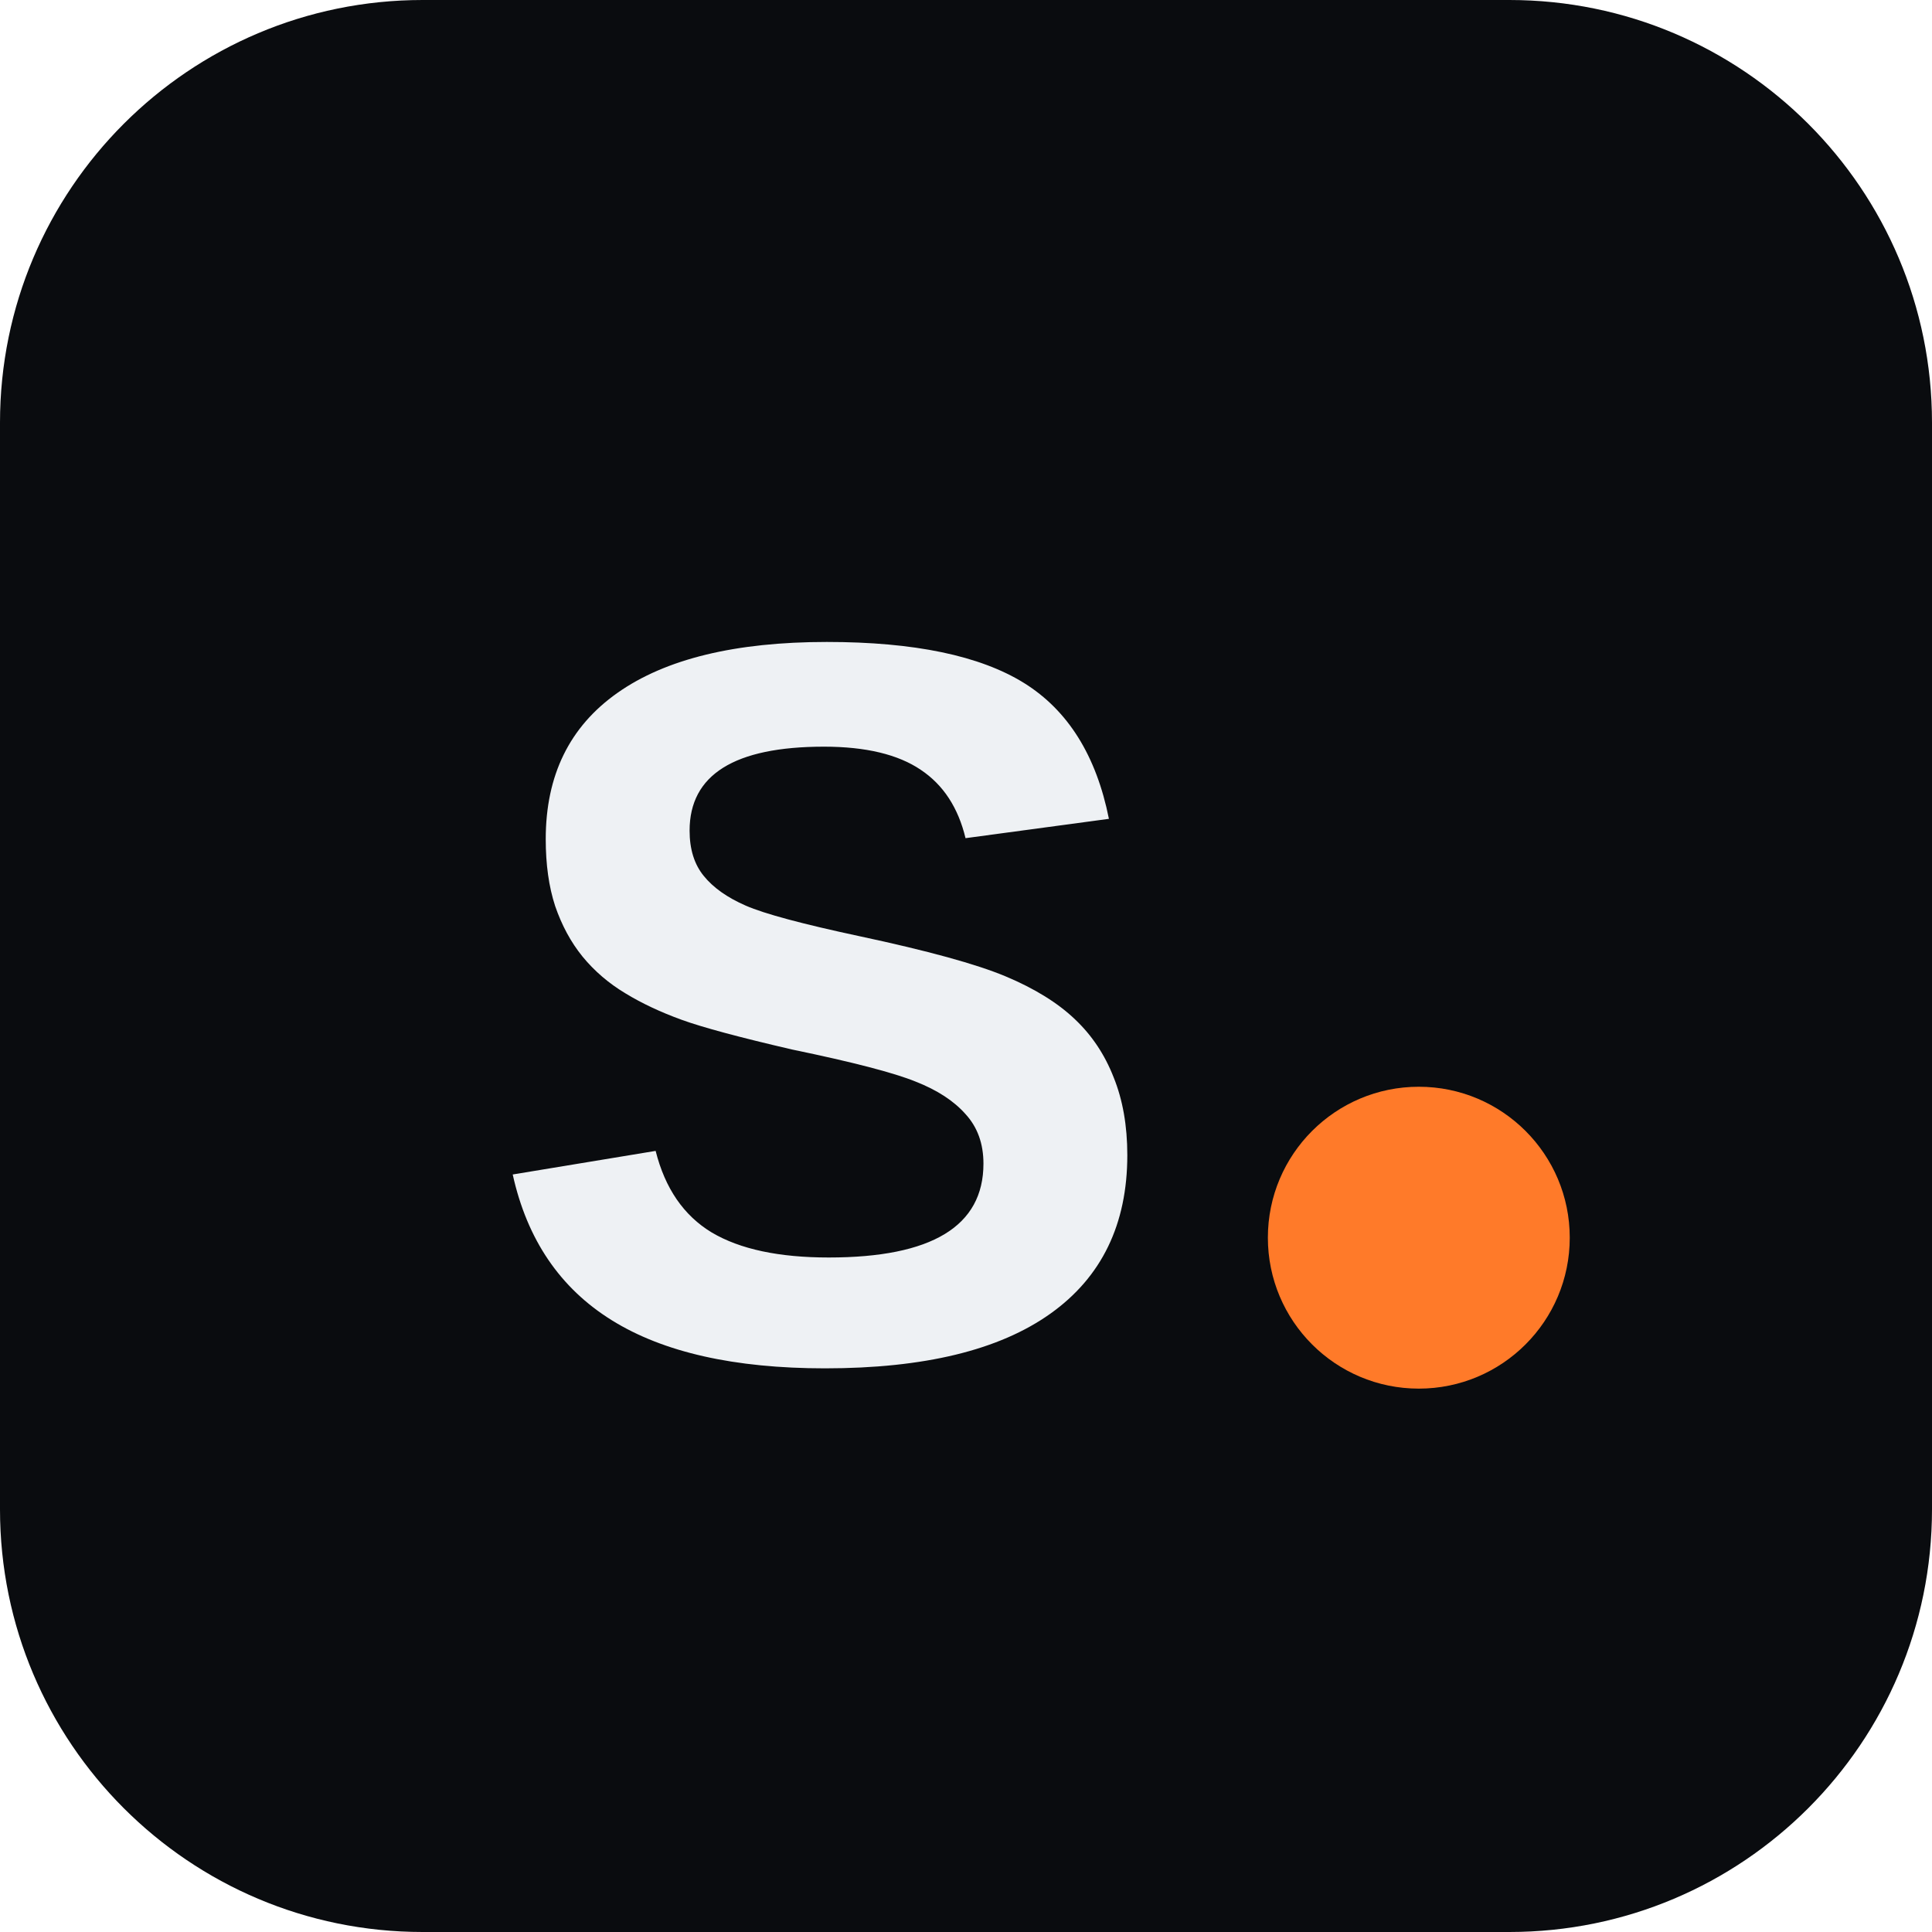
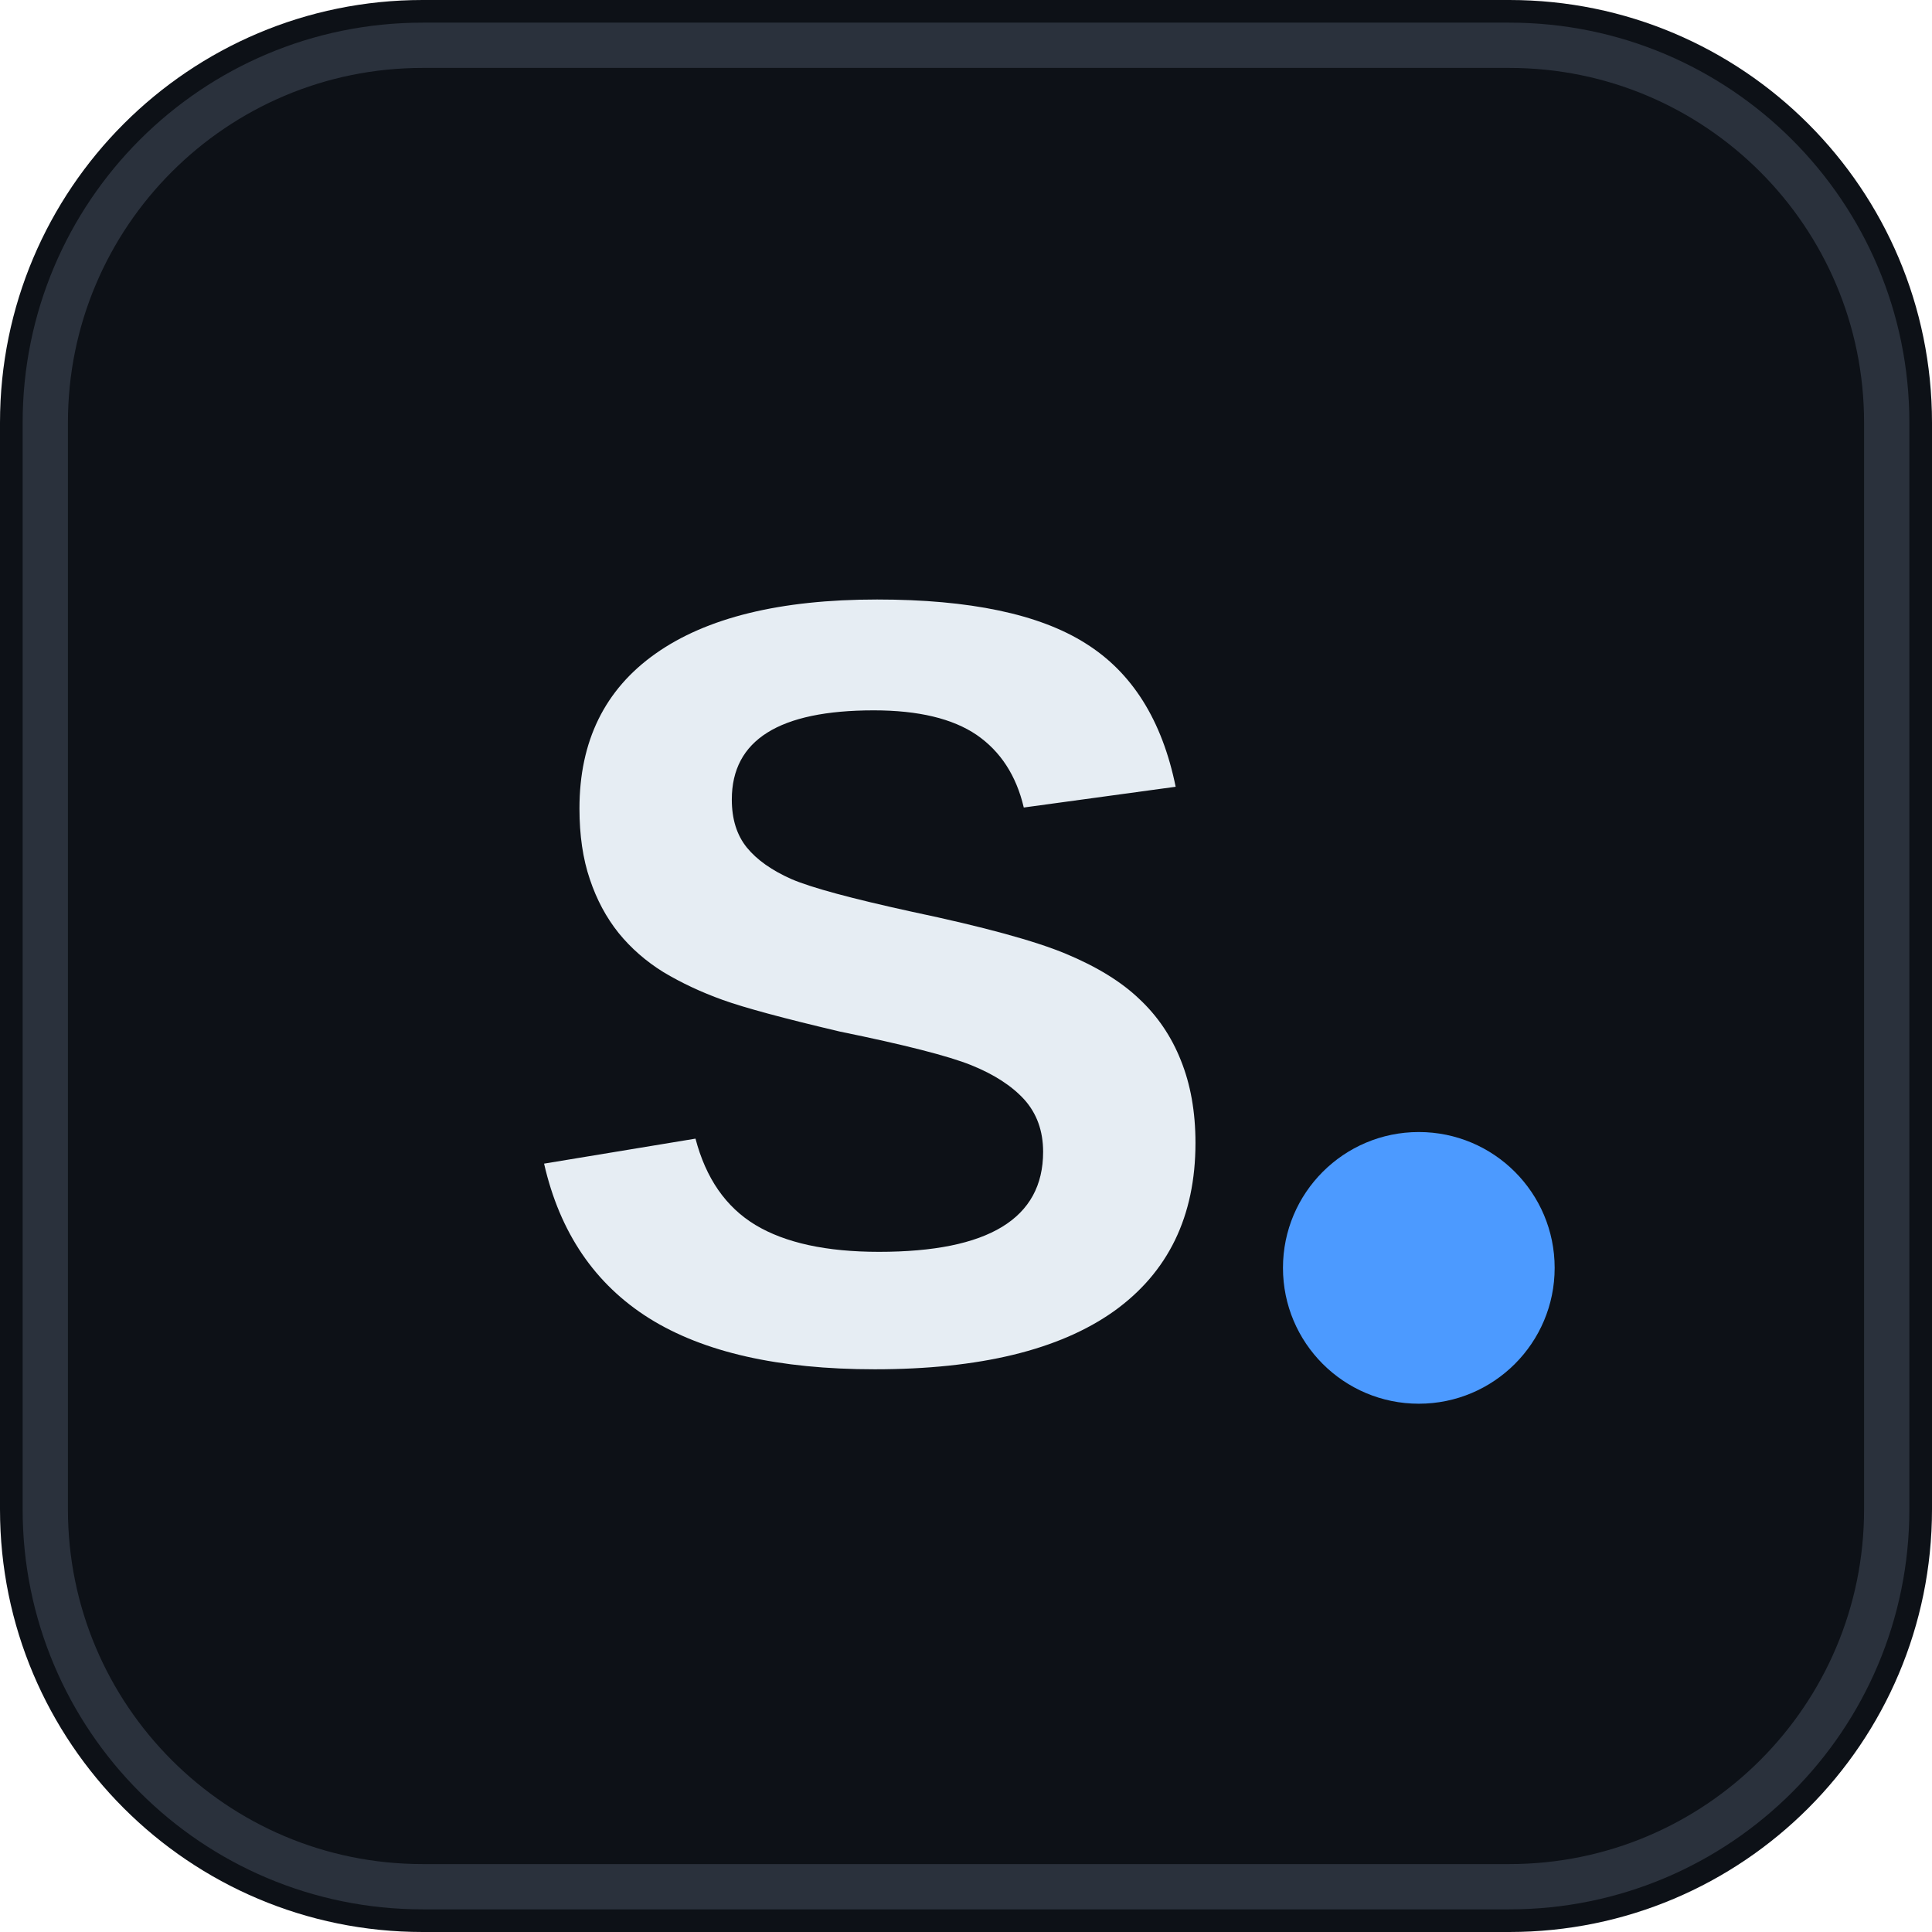
<svg xmlns="http://www.w3.org/2000/svg" viewBox="0 0 64 64">
-   <rect width="64" height="64" rx="14" fill="#0a0c0f" />
-   <text x="16" y="45" font-family="'Space Grotesk', Arial, sans-serif" font-weight="700" font-size="34" fill="#eef1f4">S</text>
-   <circle cx="47" cy="41" r="5" fill="#ff7a29" />
+   <rect width="64" height="64" rx="14" fill="#0d1117" />
+   <rect x="1.5" y="1.5" width="61" height="61" rx="12.5" fill="none" stroke="#2a313c" stroke-width="1.5" />
+   <text x="29" y="45" text-anchor="middle" font-family="'IBM Plex Sans', 'Segoe UI', Arial, sans-serif" font-weight="700" font-size="36" fill="#e6edf3">S</text>
+   <circle cx="47" cy="42" r="4.5" fill="#4c9aff" />
</svg>
